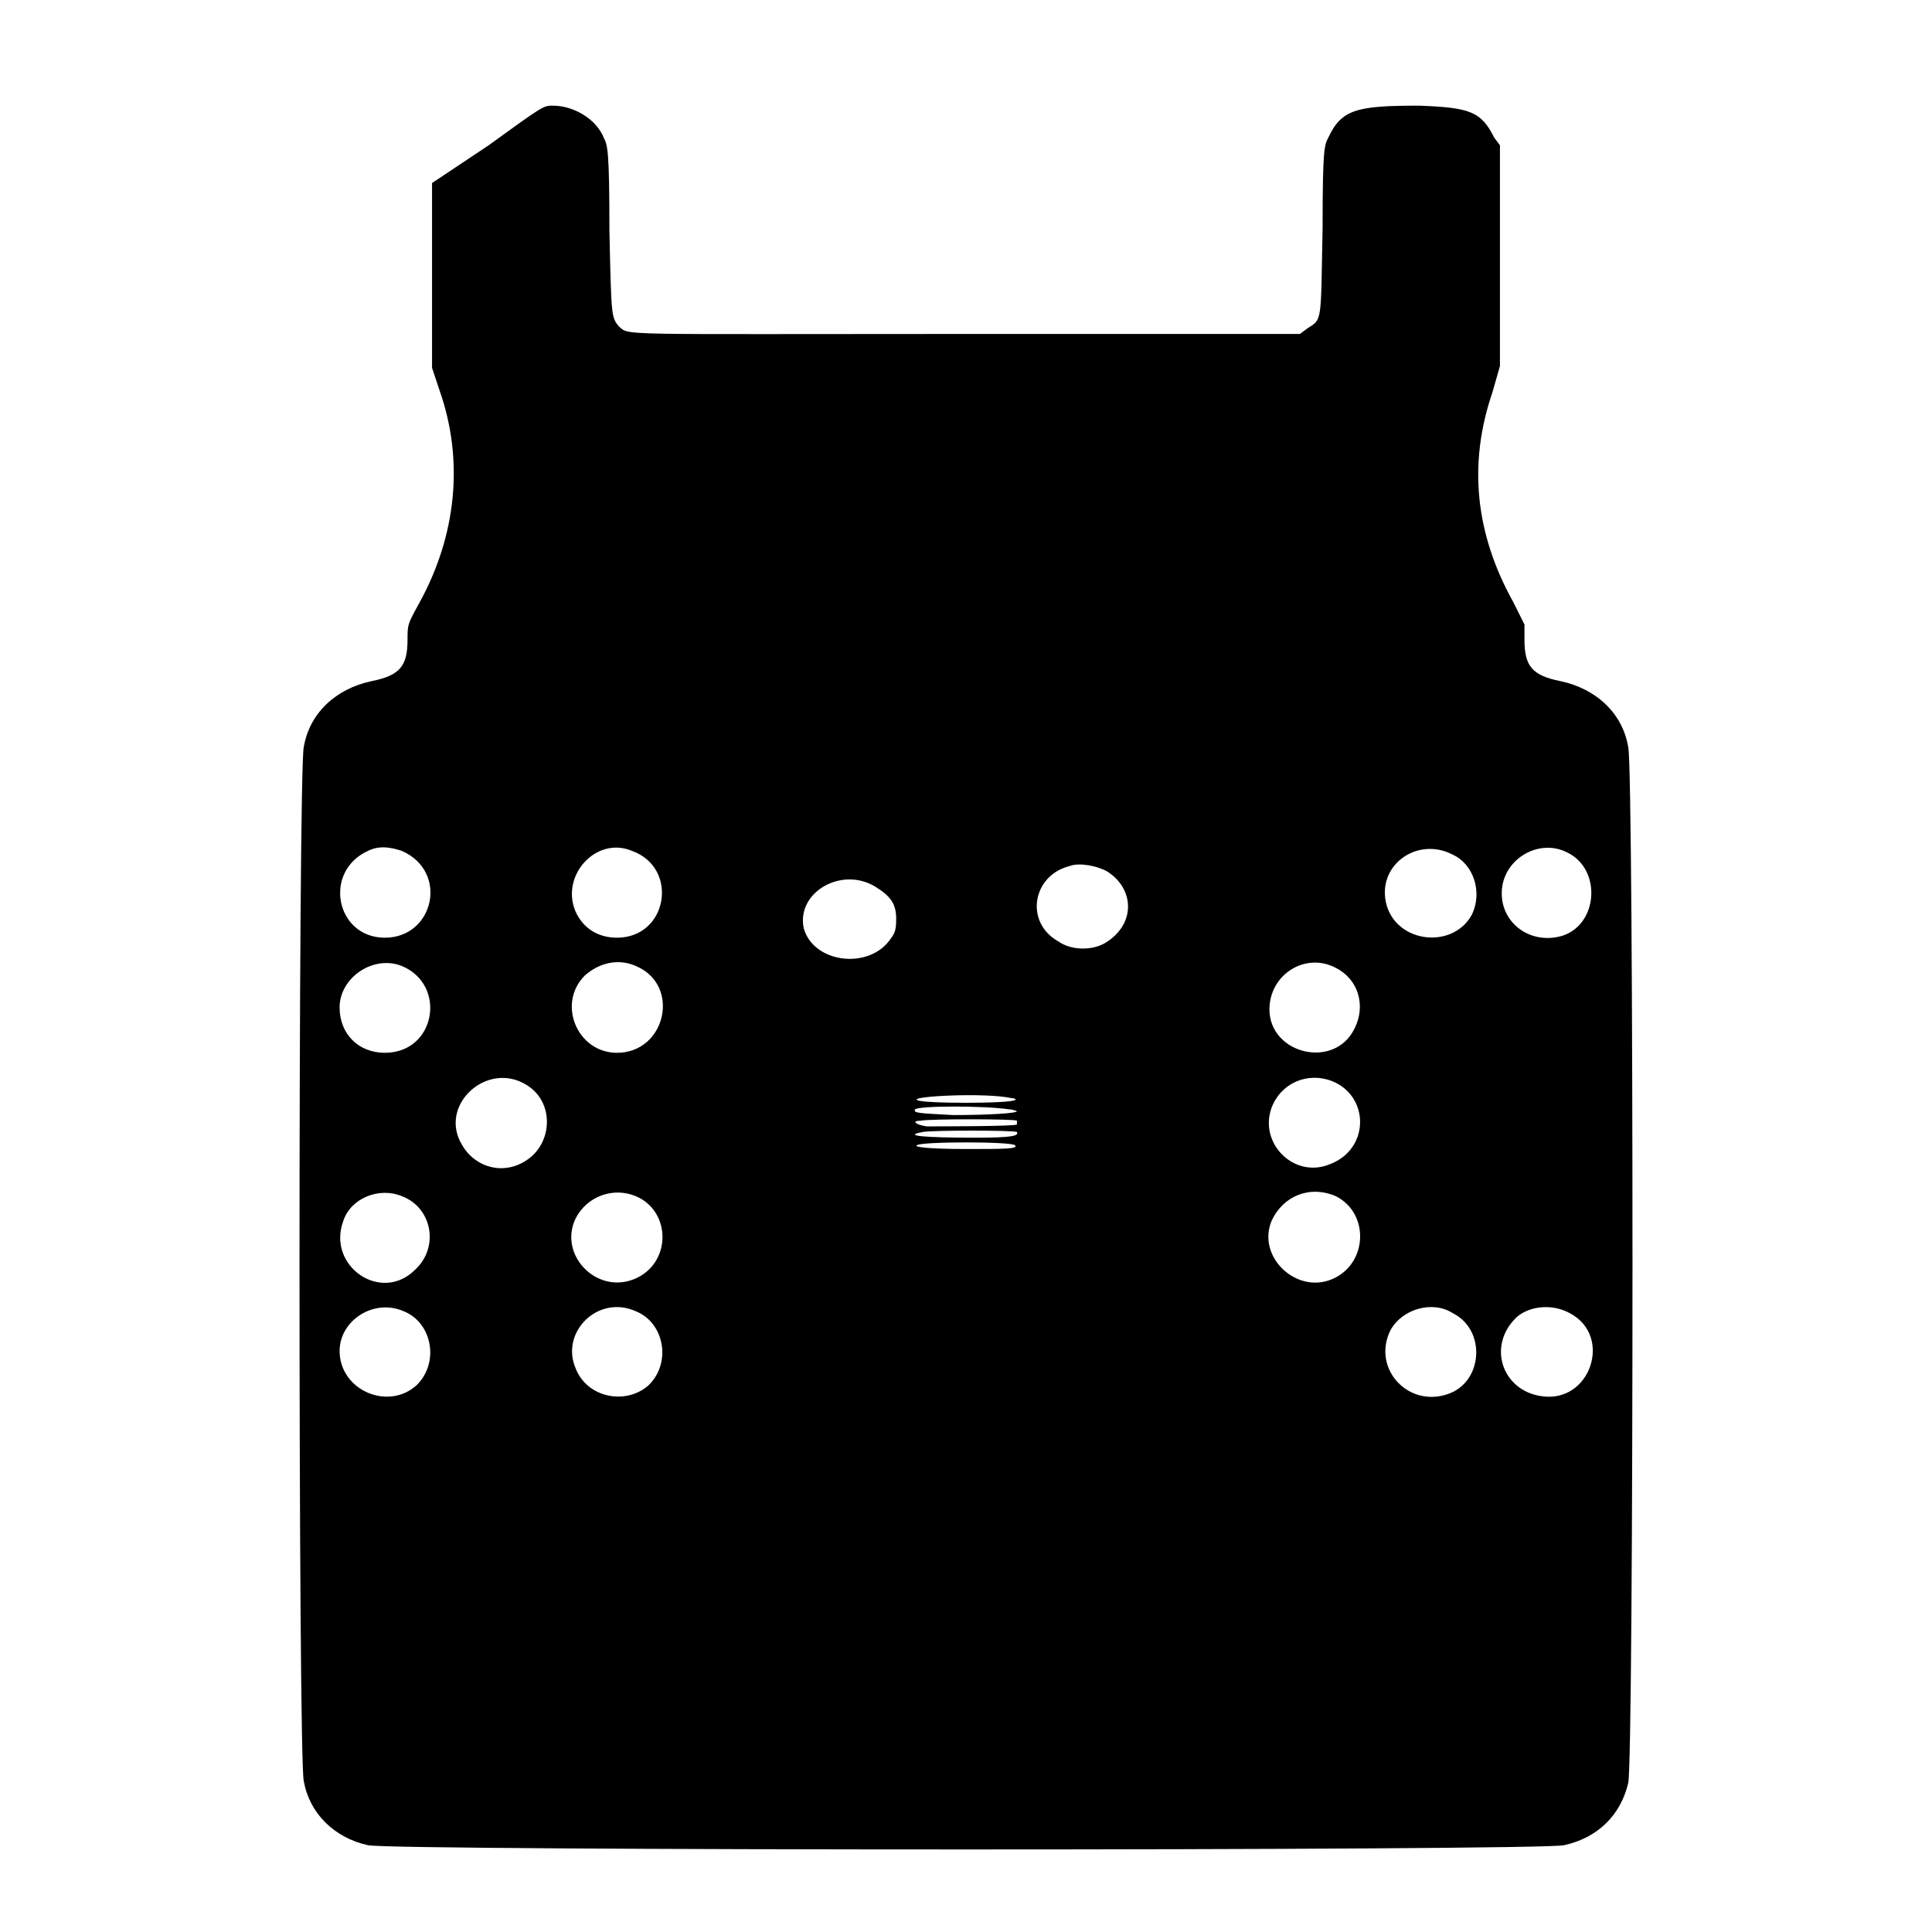
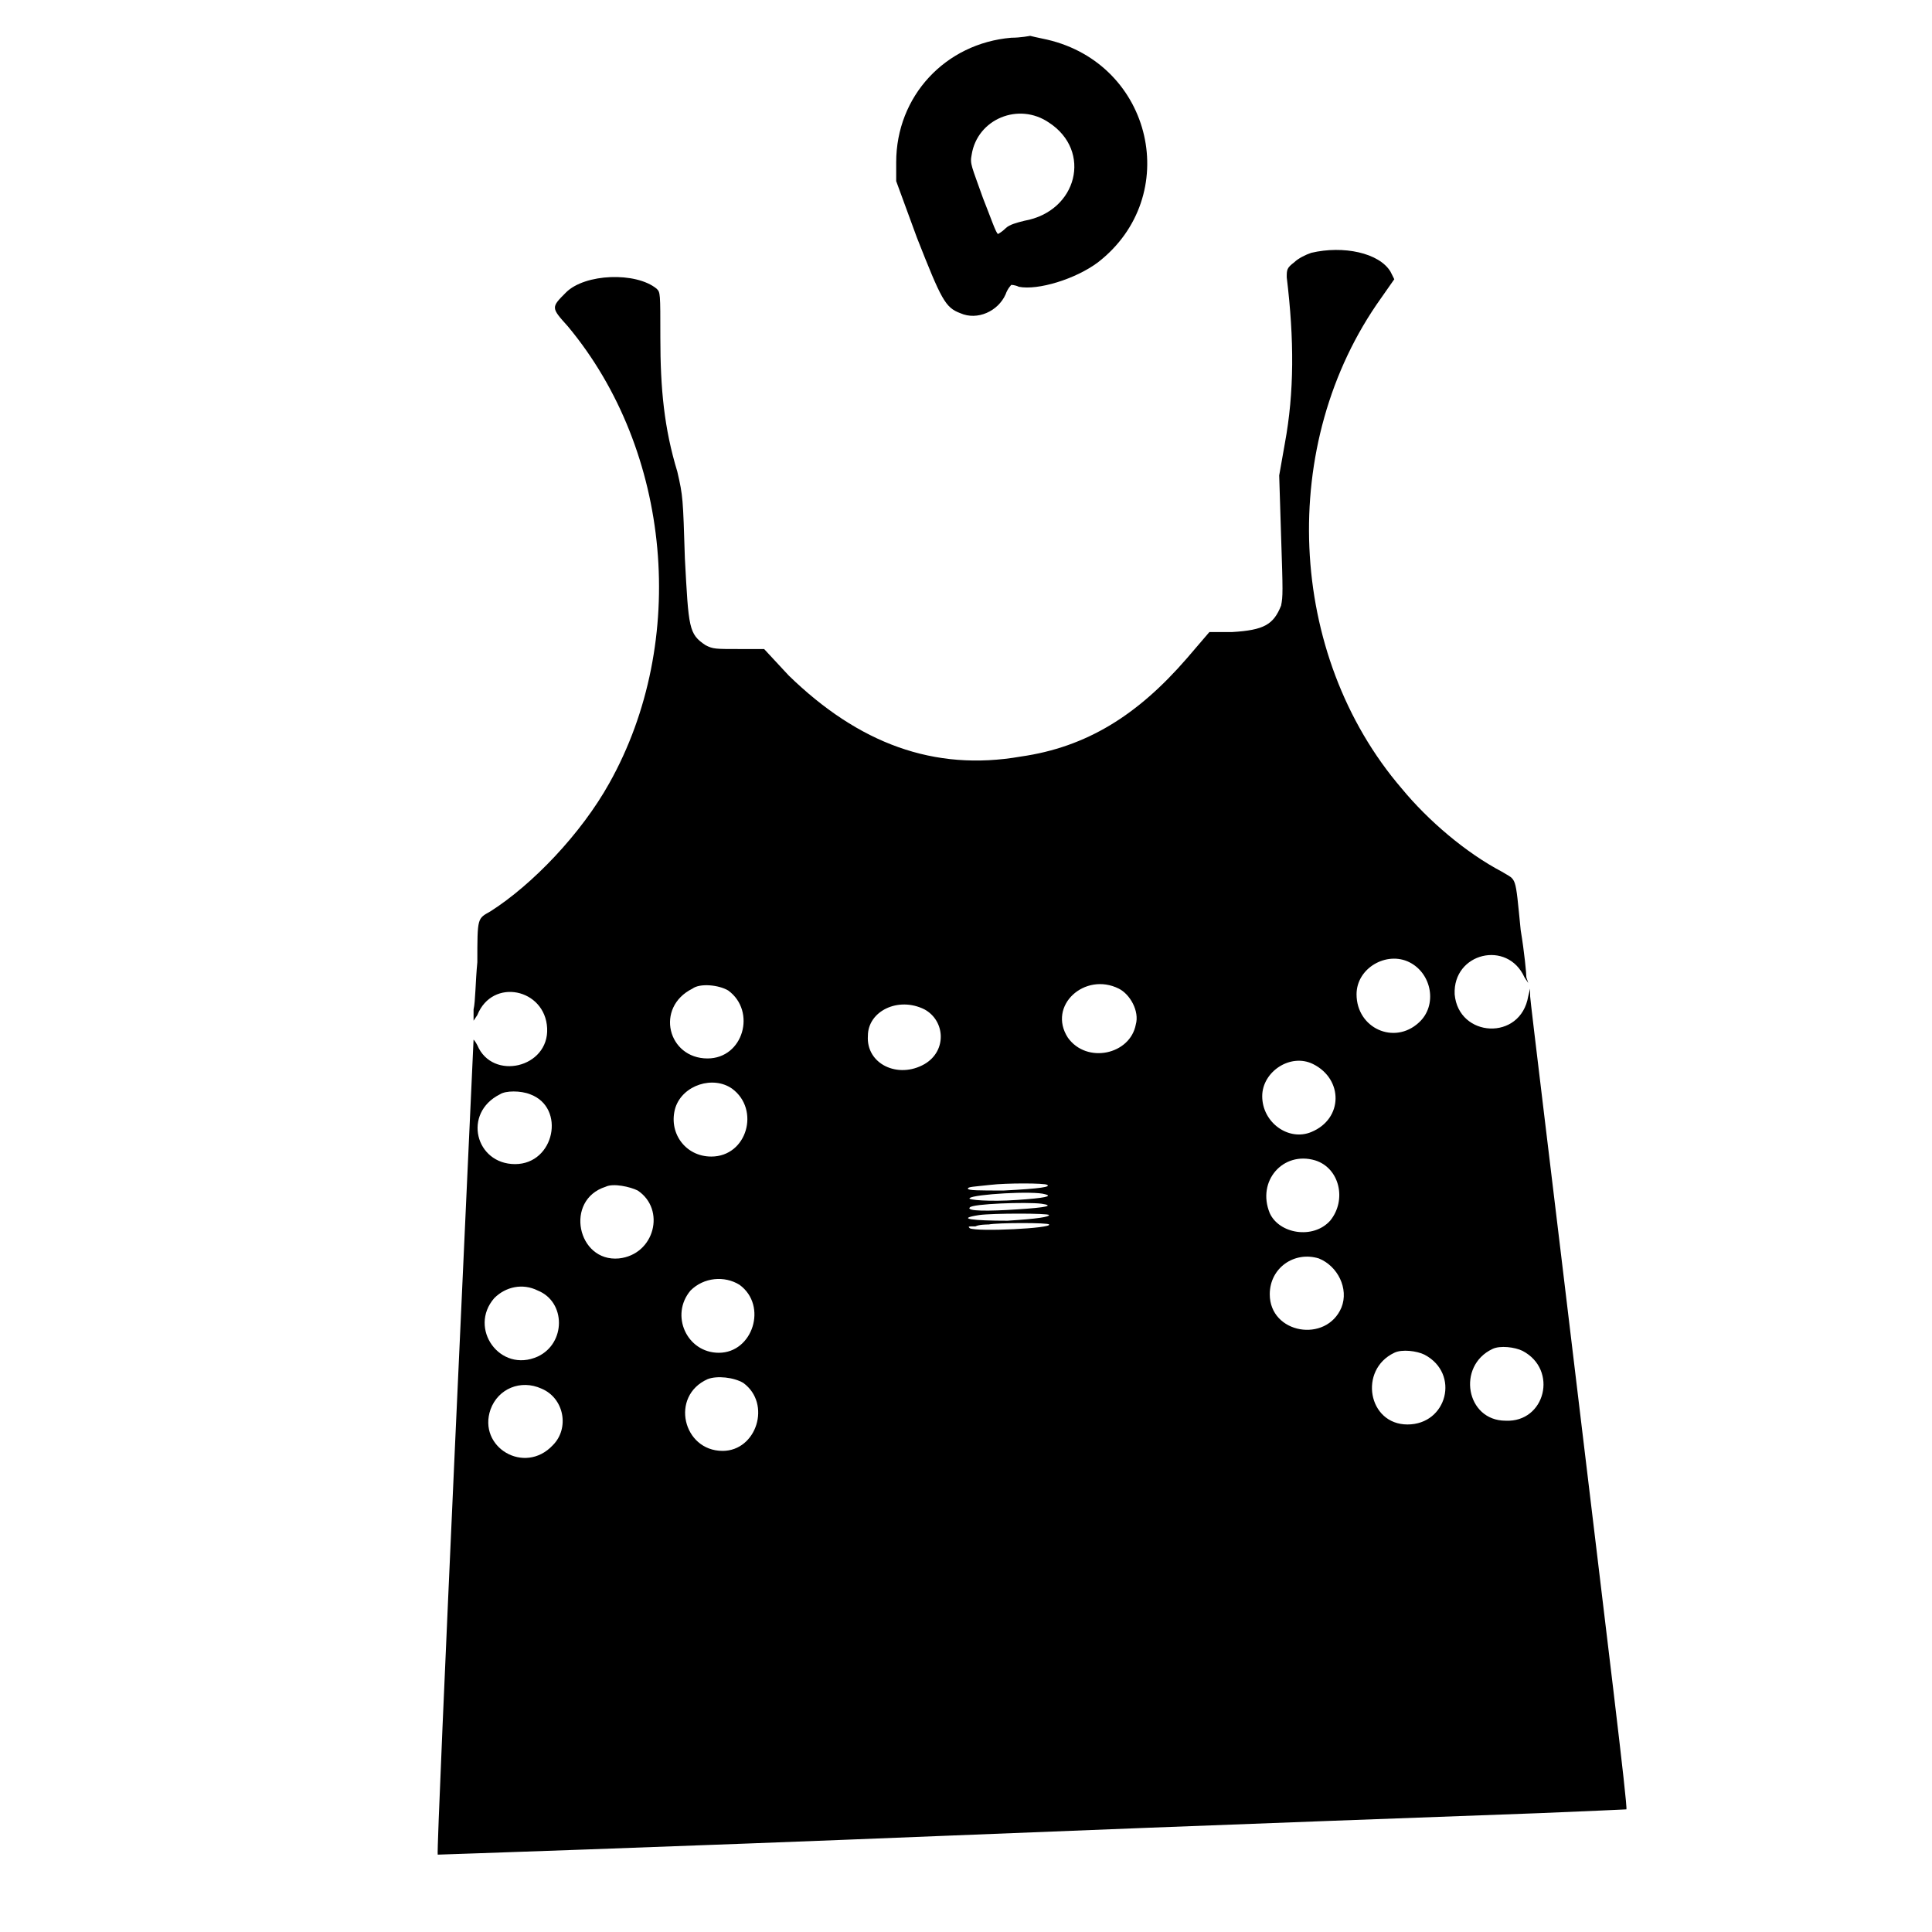
<svg xmlns="http://www.w3.org/2000/svg" version="1.0" width="512" height="512" viewBox="0 0 512 512" preserveAspectRatio="xMidYMid meet">
  <g transform="translate(0,512) scale(0.5,-0.5)" fill="#000000" fill-rule="evenodd" stroke="none">
-     <path d="M259 947 l-30 -20 0 -49 0 -49 4 -12 c13 -37 9 -77 -11 -113 -6 -11 -6 -11 -6 -19 0 -14 -4 -19 -19 -22 -19 -4 -33 -17 -36 -35 -3 -13 -3 -535 0 -548 3 -17 16 -30 34 -34 13 -3 621 -3 634 0 18 4 30 16 34 33 3 13 3 537 0 549 -3 18 -17 31 -36 35 -15 3 -19 8 -19 22 l0 8 -6 12 c-20 36 -24 73 -11 111 l4 14 0 58 0 59 -3 4 c-7 14 -13 16 -40 17 -33 0 -41 -2 -48 -17 -2 -4 -3 -5 -3 -48 -1 -50 0 -48 -8 -53 l-4 -3 -177 0 c-188 0 -178 -1 -184 4 -4 5 -4 5 -5 51 0 43 -1 45 -3 49 -4 10 -16 17 -27 17 -5 0 -5 0 -34 -21z m-46 -374 c25 -11 17 -46 -9 -46 -26 0 -33 35 -9 46 6 3 12 2 18 0z m122 0 c25 -9 19 -46 -8 -46 -10 0 -18 5 -22 14 -8 19 11 40 30 32z m435 -2 c11 -5 16 -20 10 -32 -10 -18 -39 -15 -45 5 -6 21 16 37 35 27z m61 1 c18 -9 16 -38 -3 -44 -17 -5 -33 7 -32 24 1 17 20 28 35 20z m-244 -10 c14 -9 15 -27 0 -37 -7 -5 -19 -5 -26 0 -18 10 -14 35 6 40 5 2 15 0 20 -3z m-123 -8 c8 -5 11 -9 11 -17 0 -7 -1 -8 -4 -12 -12 -15 -40 -11 -45 7 -4 19 20 33 38 22z m-251 -42 c24 -10 18 -46 -9 -46 -14 0 -24 10 -24 24 0 16 18 28 33 22z m124 0 c24 -10 16 -46 -10 -46 -21 0 -32 26 -17 41 8 7 18 9 27 5z m371 -1 c12 -6 16 -20 10 -32 -11 -23 -48 -13 -45 13 2 17 20 27 35 19z m-429 -62 c15 -9 14 -31 0 -40 -12 -8 -27 -4 -34 8 -13 21 13 45 34 32z m427 2 c20 -8 20 -36 -1 -44 -19 -8 -38 11 -31 30 5 13 19 19 32 14z m-170 -9 c2 0 3 -1 2 -1 -2 -2 -50 -2 -52 0 -3 2 36 4 50 1z m-1 -6 c2 0 4 -1 4 -1 0 -1 -14 -2 -34 -2 -18 1 -21 1 -20 3 2 2 37 2 50 0z m4 -6 c0 -1 0 -1 0 -2 -1 -1 -40 -1 -48 -1 -6 1 -8 3 -3 3 4 1 50 1 51 0z m0 -6 c1 -2 -2 -3 -22 -3 -27 0 -39 1 -28 3 4 1 49 1 50 0z m-1 -7 c2 -2 -6 -2 -26 -2 -19 0 -28 1 -26 2 2 2 50 2 52 0z m-325 -27 c16 -6 20 -27 7 -39 -18 -18 -47 2 -38 26 4 12 19 18 31 13z m124 0 c19 -8 19 -36 -1 -44 -20 -8 -40 13 -31 32 6 12 20 17 32 12z m371 0 c18 -9 17 -36 -2 -44 -19 -8 -40 12 -32 31 6 13 20 19 34 13z m62 -62 c18 -9 16 -37 -3 -43 -21 -7 -40 14 -30 34 6 11 22 16 33 9z m62 0 c23 -12 11 -48 -15 -44 -21 3 -29 27 -13 42 7 6 19 7 28 2z m-618 1 c15 -6 19 -27 7 -39 -15 -14 -41 -3 -41 18 0 16 18 28 34 21z m123 0 c15 -6 19 -27 7 -39 -12 -11 -33 -7 -39 9 -8 19 12 39 32 30z" />
+     <path d="M536 1004 c-35 -3 -61 -31 -61 -66 l0 -10 11 -30 c13 -33 15 -37 23 -40 9 -4 20 1 24 10 1 3 3 5 3 5 0 0 2 0 4 -1 10 -2 30 4 42 13 45 35 29 105 -27 118 -5 1 -9 2 -9 2 0 0 -5 -1 -10 -1z m20 -45 c23 -15 15 -47 -13 -52 -4 -1 -8 -2 -10 -4 -2 -2 -4 -3 -4 -3 -1 0 -4 9 -8 19 -6 17 -7 18 -6 23 3 19 25 28 41 17z" />
+     <path d="M695 890 c-3 -1 -7 -3 -9 -5 -4 -3 -4 -4 -4 -8 4 -33 4 -61 -1 -88 l-3 -17 1 -32 c1 -30 1 -32 0 -37 -4 -10 -9 -13 -26 -14 l-12 0 -12 -14 c-26 -30 -53 -47 -88 -52 -46 -8 -86 7 -123 43 l-13 14 -13 0 c-13 0 -14 0 -18 2 -9 6 -9 9 -11 46 -1 32 -1 33 -4 46 -7 23 -9 44 -9 71 0 24 0 24 -2 26 -11 9 -38 8 -48 -2 -8 -8 -8 -8 1 -18 55 -66 64 -167 22 -242 -15 -27 -41 -54 -63 -68 -7 -4 -7 -3 -7 -27 -1 -10 -1 -21 -2 -25 l0 -6 2 3 c8 20 36 14 37 -7 1 -21 -29 -28 -37 -9 -1 2 -2 3 -2 3 0 -1 -20 -431 -19 -432 0 0 121 4 269 10 148 6 289 11 315 12 25 1 46 2 46 2 1 0 -11 97 -25 214 -14 117 -26 215 -26 217 l0 4 -1 -4 c-4 -24 -37 -22 -39 1 -1 22 28 29 37 9 l2 -3 -1 3 c0 2 -1 13 -3 25 -3 30 -2 26 -10 31 -19 10 -39 27 -53 44 -61 71 -66 183 -11 260 l7 10 -2 4 c-6 10 -25 14 -42 10z m52 -376 c12 -6 15 -23 5 -32 -13 -12 -33 -3 -33 15 0 14 16 23 28 17z m-154 -14 c6 -3 11 -12 9 -19 -3 -16 -26 -21 -36 -7 -11 17 9 35 27 26z m-207 -1 c15 -11 8 -36 -11 -36 -21 0 -28 27 -8 37 4 3 14 2 19 -1z m104 -10 c11 -6 12 -22 0 -29 -14 -8 -31 0 -30 15 0 13 16 21 30 14z m206 -29 c16 -8 16 -29 -1 -36 -12 -5 -26 5 -26 19 0 13 15 23 27 17z m-308 -13 c15 -11 8 -36 -11 -36 -14 0 -23 13 -19 26 4 12 20 17 30 10z m-107 -3 c19 -7 13 -37 -8 -37 -21 0 -28 27 -8 37 3 2 11 2 16 0z m416 -35 c13 -4 17 -21 8 -32 -9 -10 -27 -7 -32 4 -7 17 7 33 24 28z m-142 -13 c2 -1 -3 -2 -23 -3 -13 0 -19 0 -19 1 0 1 3 1 12 2 8 1 29 1 30 0z m-217 -3 c15 -10 9 -34 -10 -36 -22 -2 -29 31 -7 38 4 2 13 0 17 -2z m216 -2 c4 -1 0 -2 -15 -3 -14 -1 -27 0 -25 1 2 2 34 4 40 2z m-2 -5 c7 -1 3 -2 -13 -3 -15 -1 -27 -1 -25 1 1 2 30 3 38 2z m4 -6 c0 -1 -6 -2 -22 -3 -18 0 -28 1 -15 3 7 1 37 1 37 0z m0 -5 c2 -2 -38 -4 -42 -2 -1 1 -1 1 3 1 2 1 6 1 7 1 5 1 32 1 32 0z m143 -18 c10 -4 16 -16 12 -26 -8 -19 -38 -14 -38 7 0 14 13 23 26 19z m-307 -14 c15 -11 7 -36 -11 -36 -17 0 -26 20 -15 33 7 7 18 8 26 3z m-107 -3 c15 -6 15 -28 0 -35 -20 -9 -37 15 -23 31 6 6 15 8 23 4z m522 -32 c19 -10 12 -38 -9 -37 -21 0 -26 29 -7 38 4 2 12 1 16 -1z m-52 -2 c19 -10 12 -37 -9 -37 -21 0 -26 29 -7 38 4 2 12 1 16 -1z m-361 -15 c15 -11 7 -36 -11 -36 -21 0 -28 29 -8 38 5 2 14 1 19 -2z m-107 -3 c12 -5 15 -21 6 -30 -15 -16 -40 -1 -33 19 4 11 16 16 27 11z" />
  </g>
</svg>
